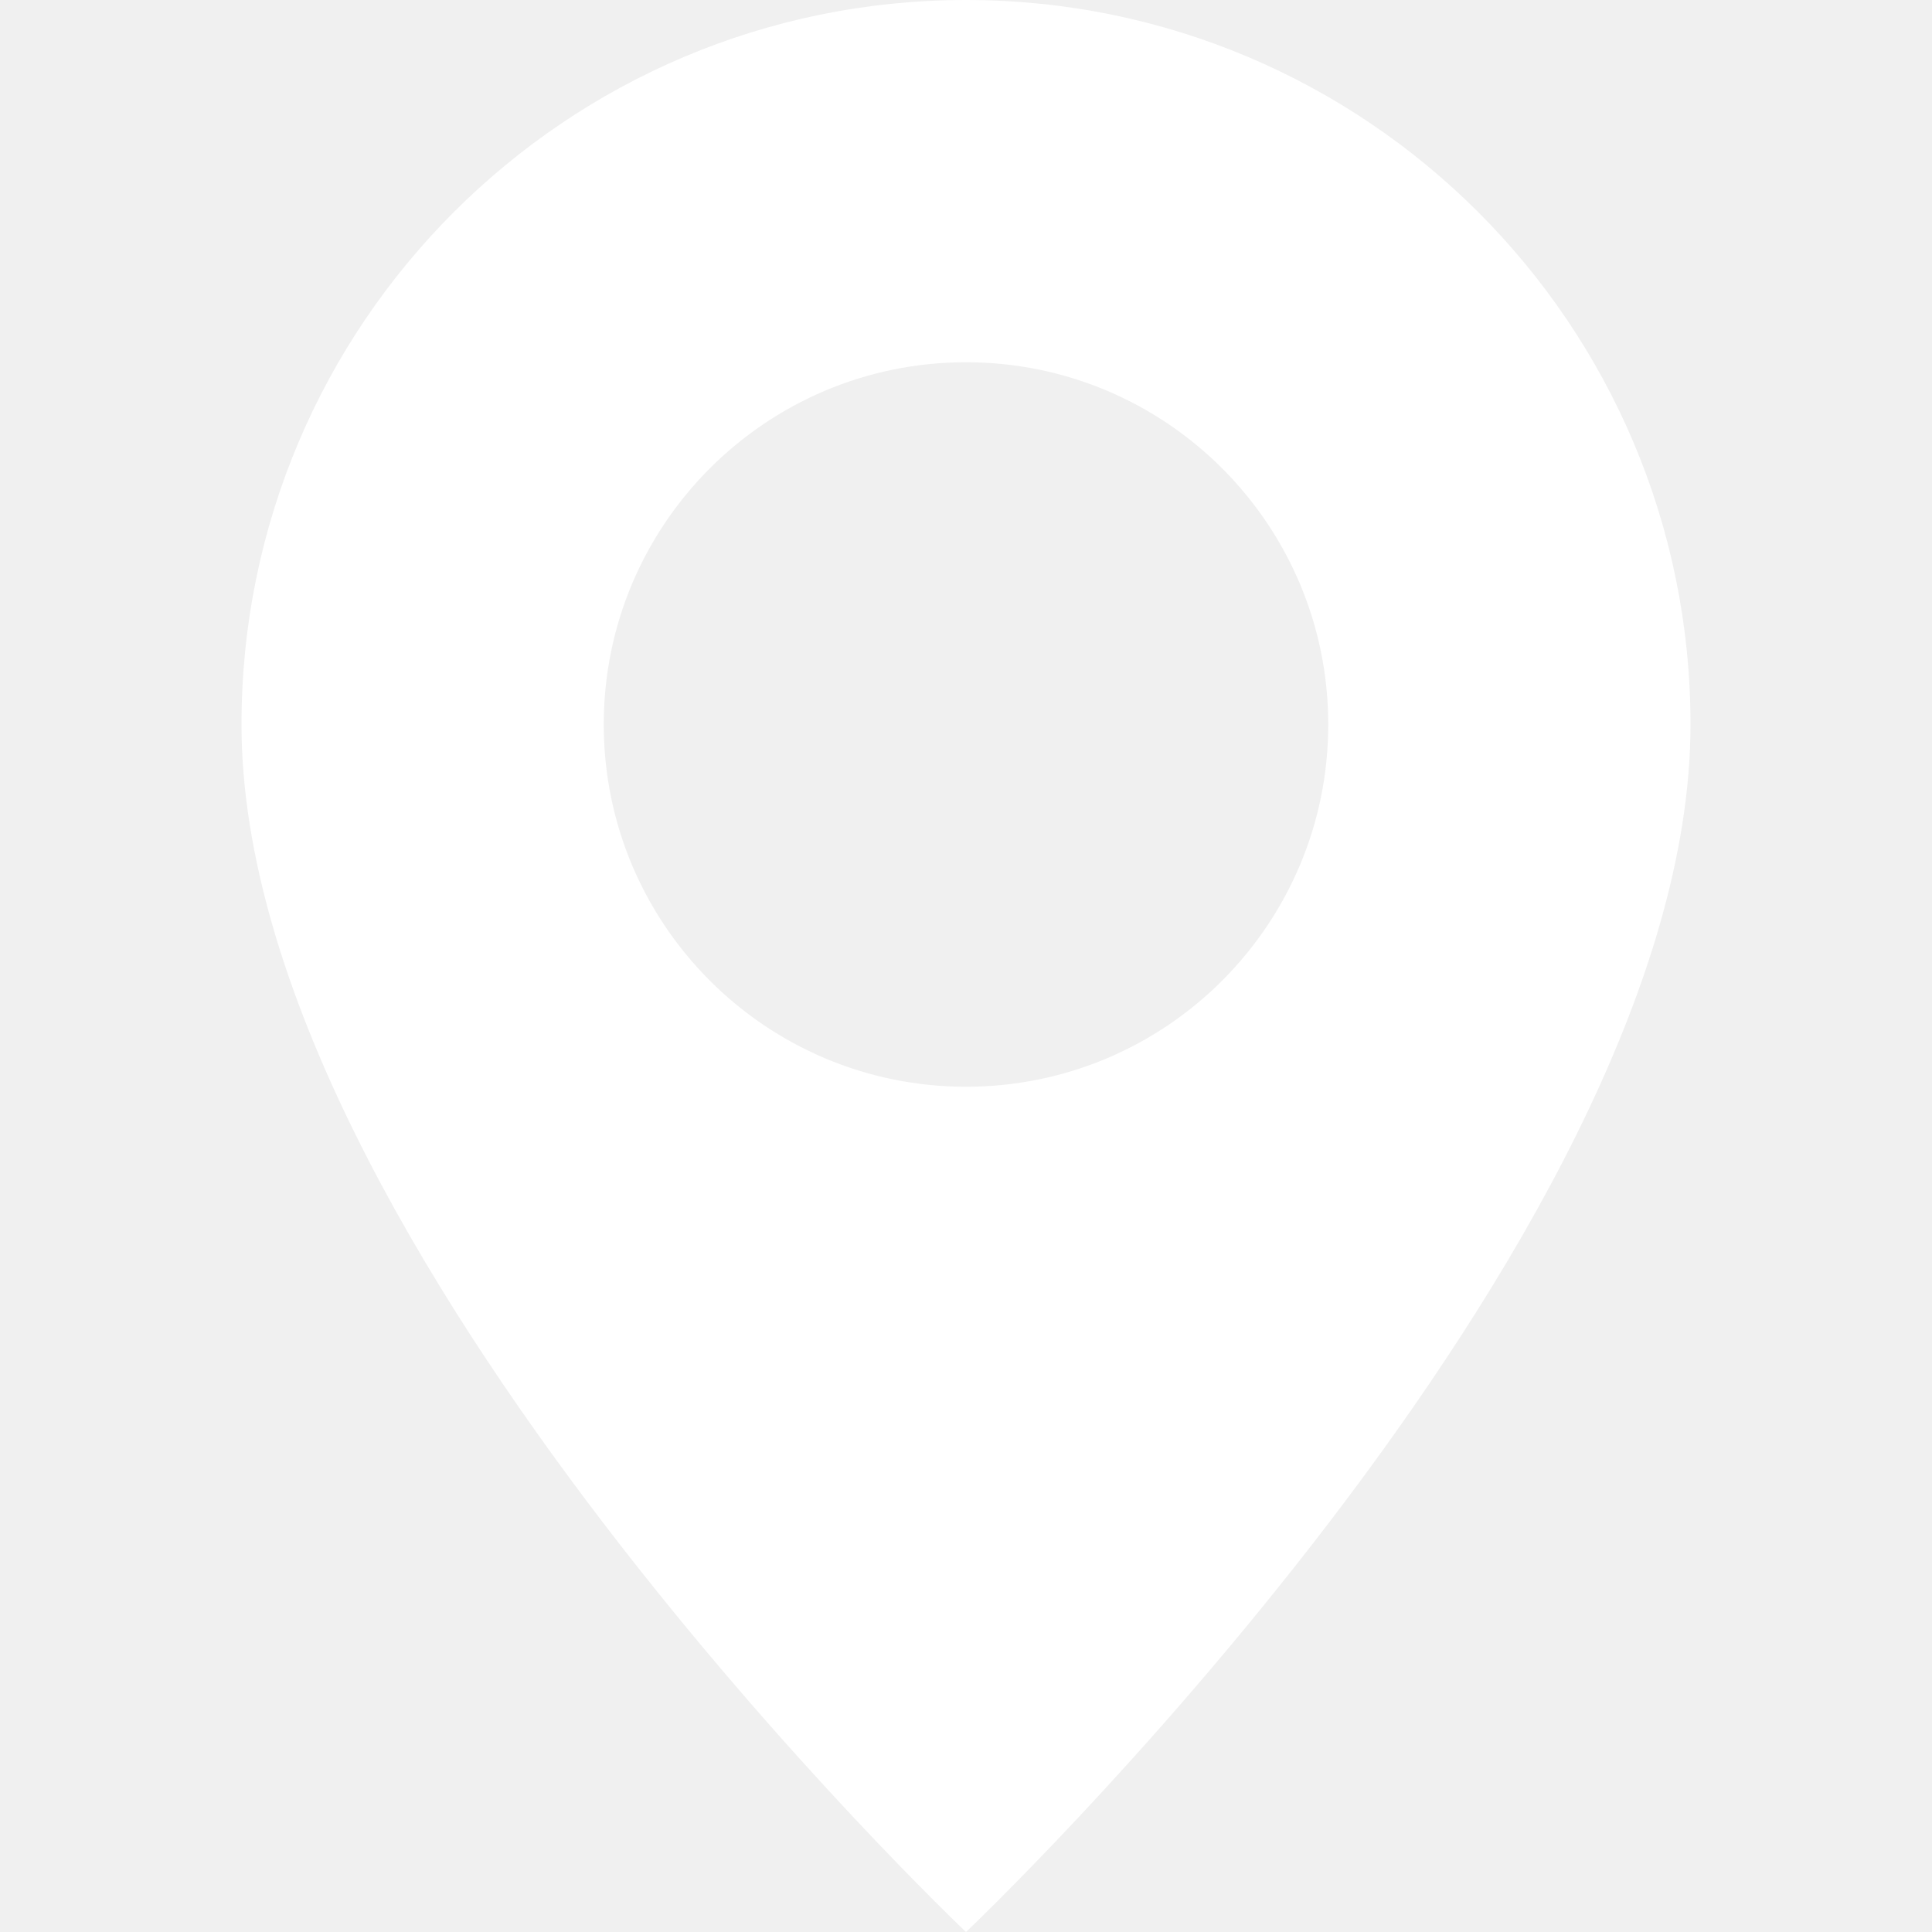
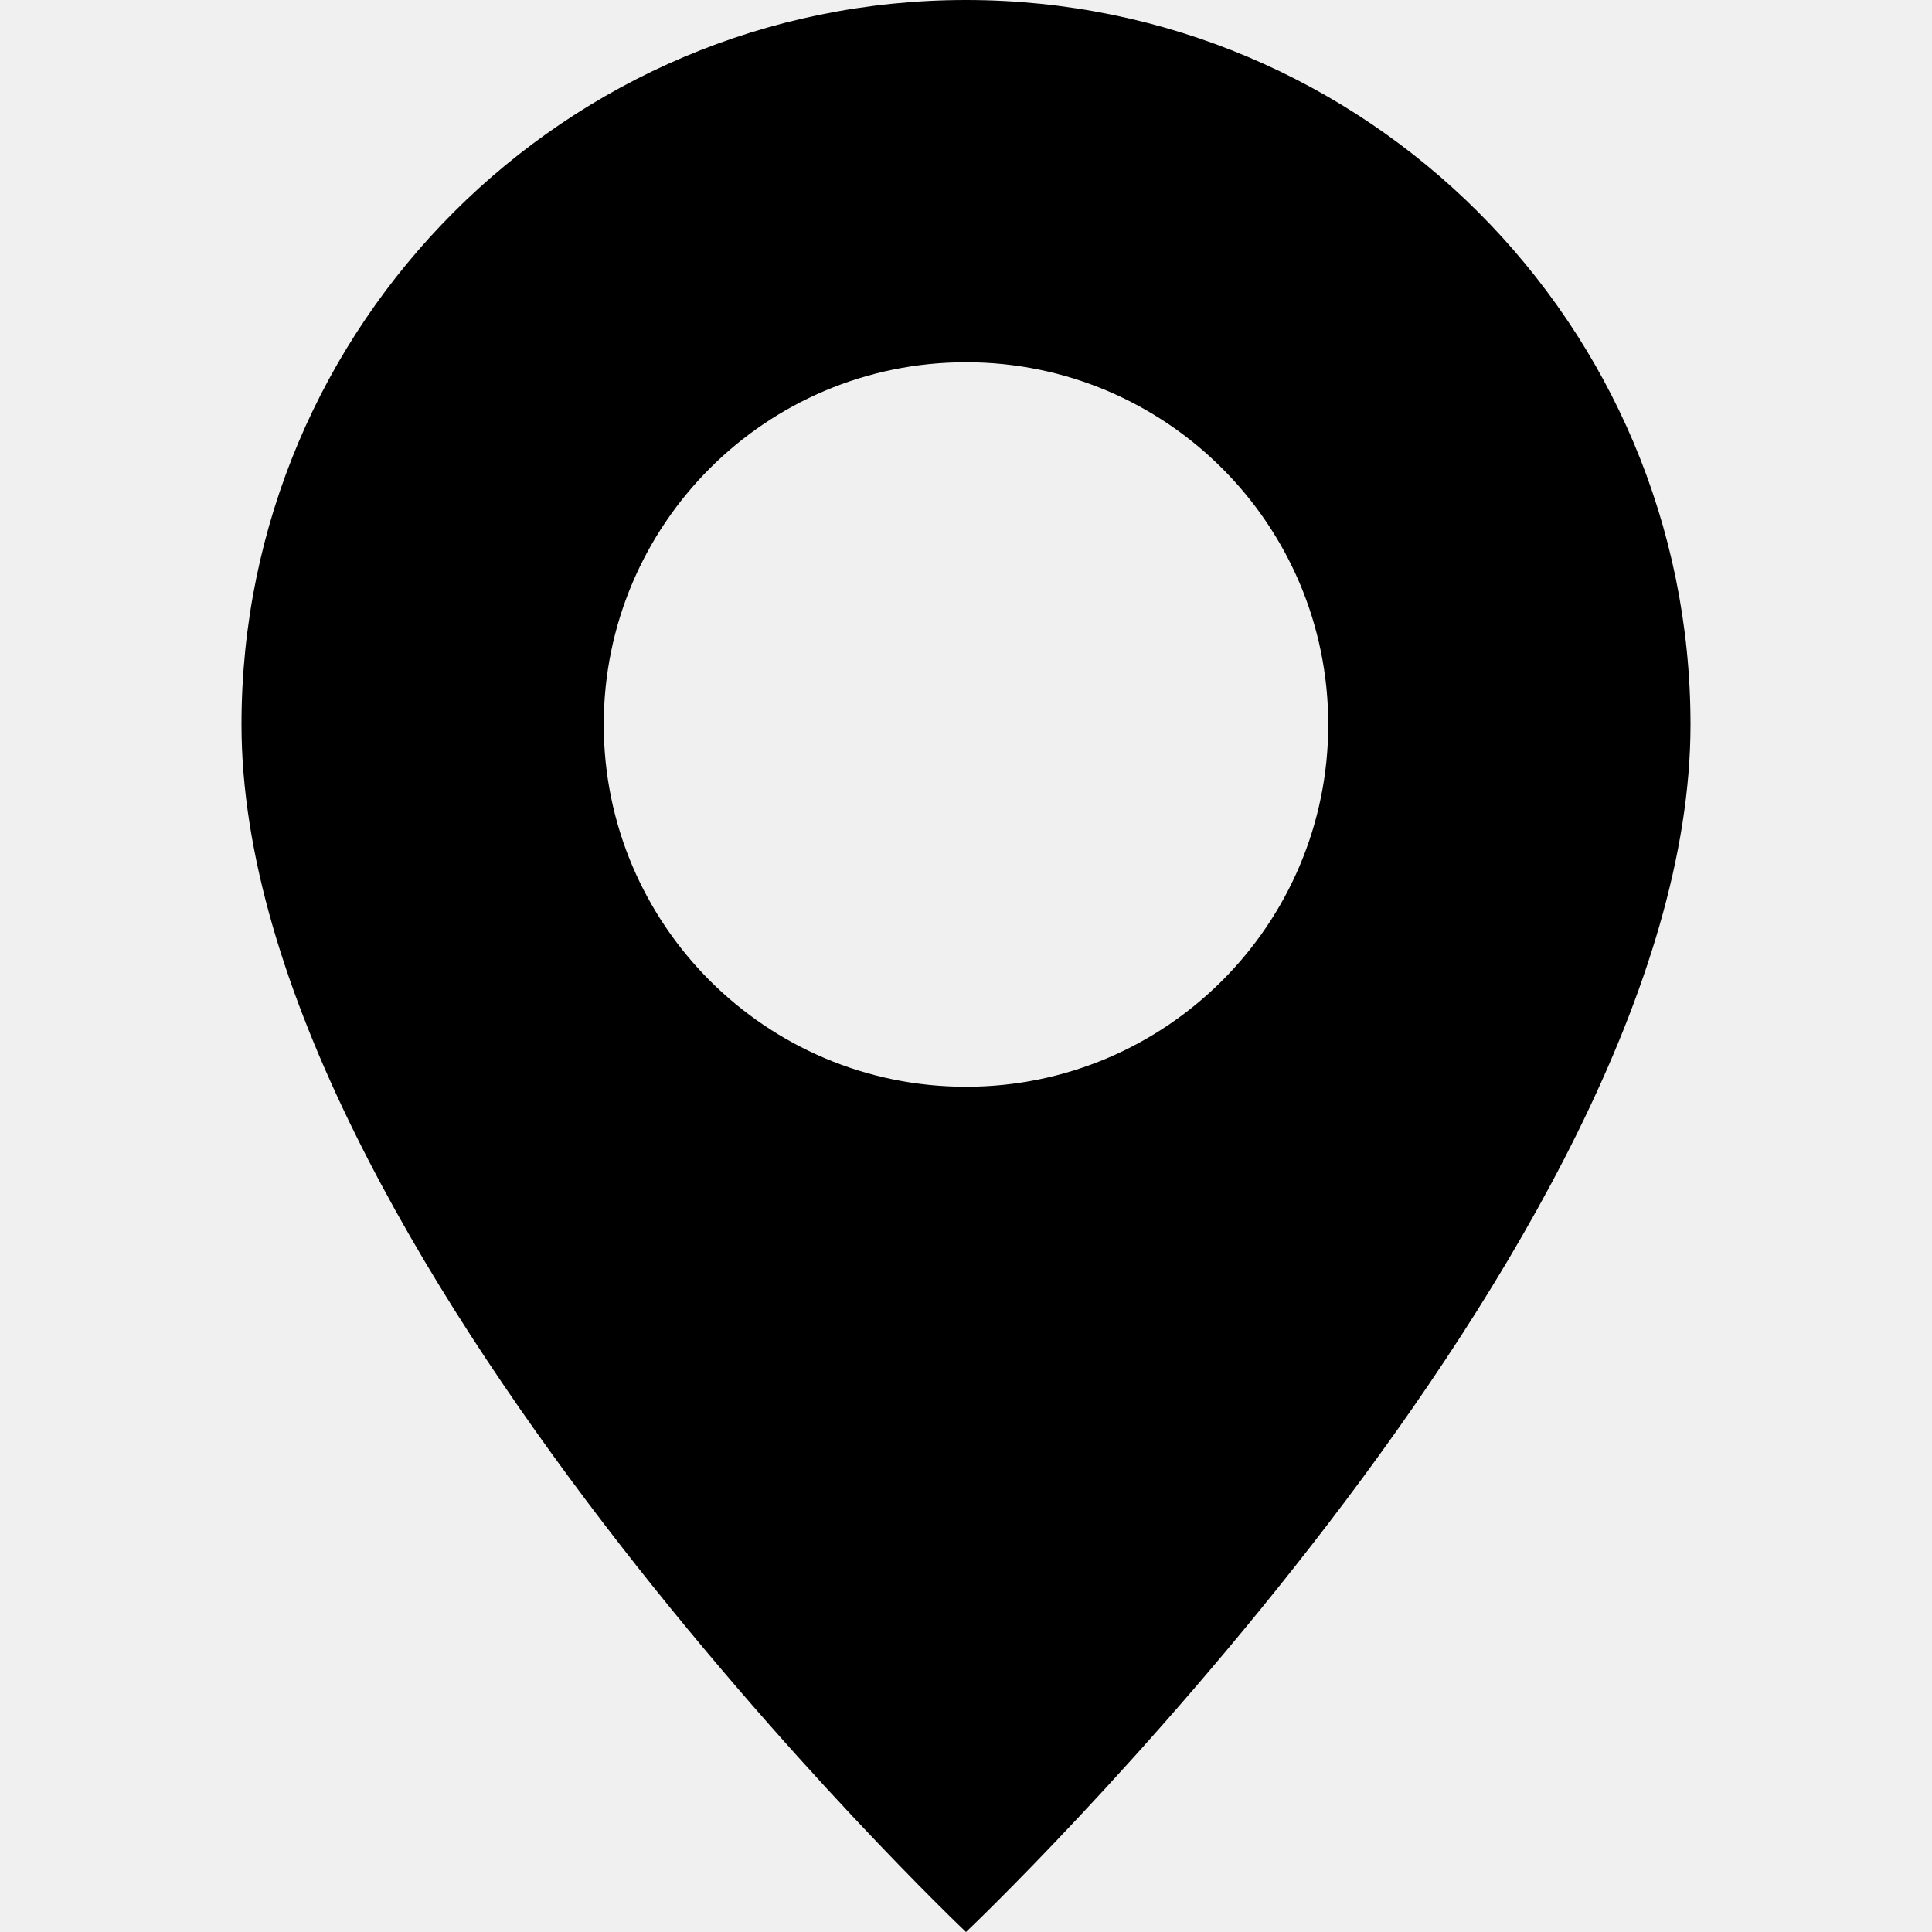
- <svg xmlns="http://www.w3.org/2000/svg" width="16" height="16" fill="white" class="bi bi-geo-alt-fill" viewBox="0 0 16 16">
+ <svg xmlns="http://www.w3.org/2000/svg" width="16" height="16" fill="currentColor" class="bi bi-geo-alt-fill" viewBox="0 0 16 16">
  <path d="M8 16s6-5.686 6-10A6 6 0 0 0 2 6c0 4.314 6 10 6 10zm0-7a3 3 0 1 1 0-6 3 3 0 0 1 0 6z" />
</svg>
